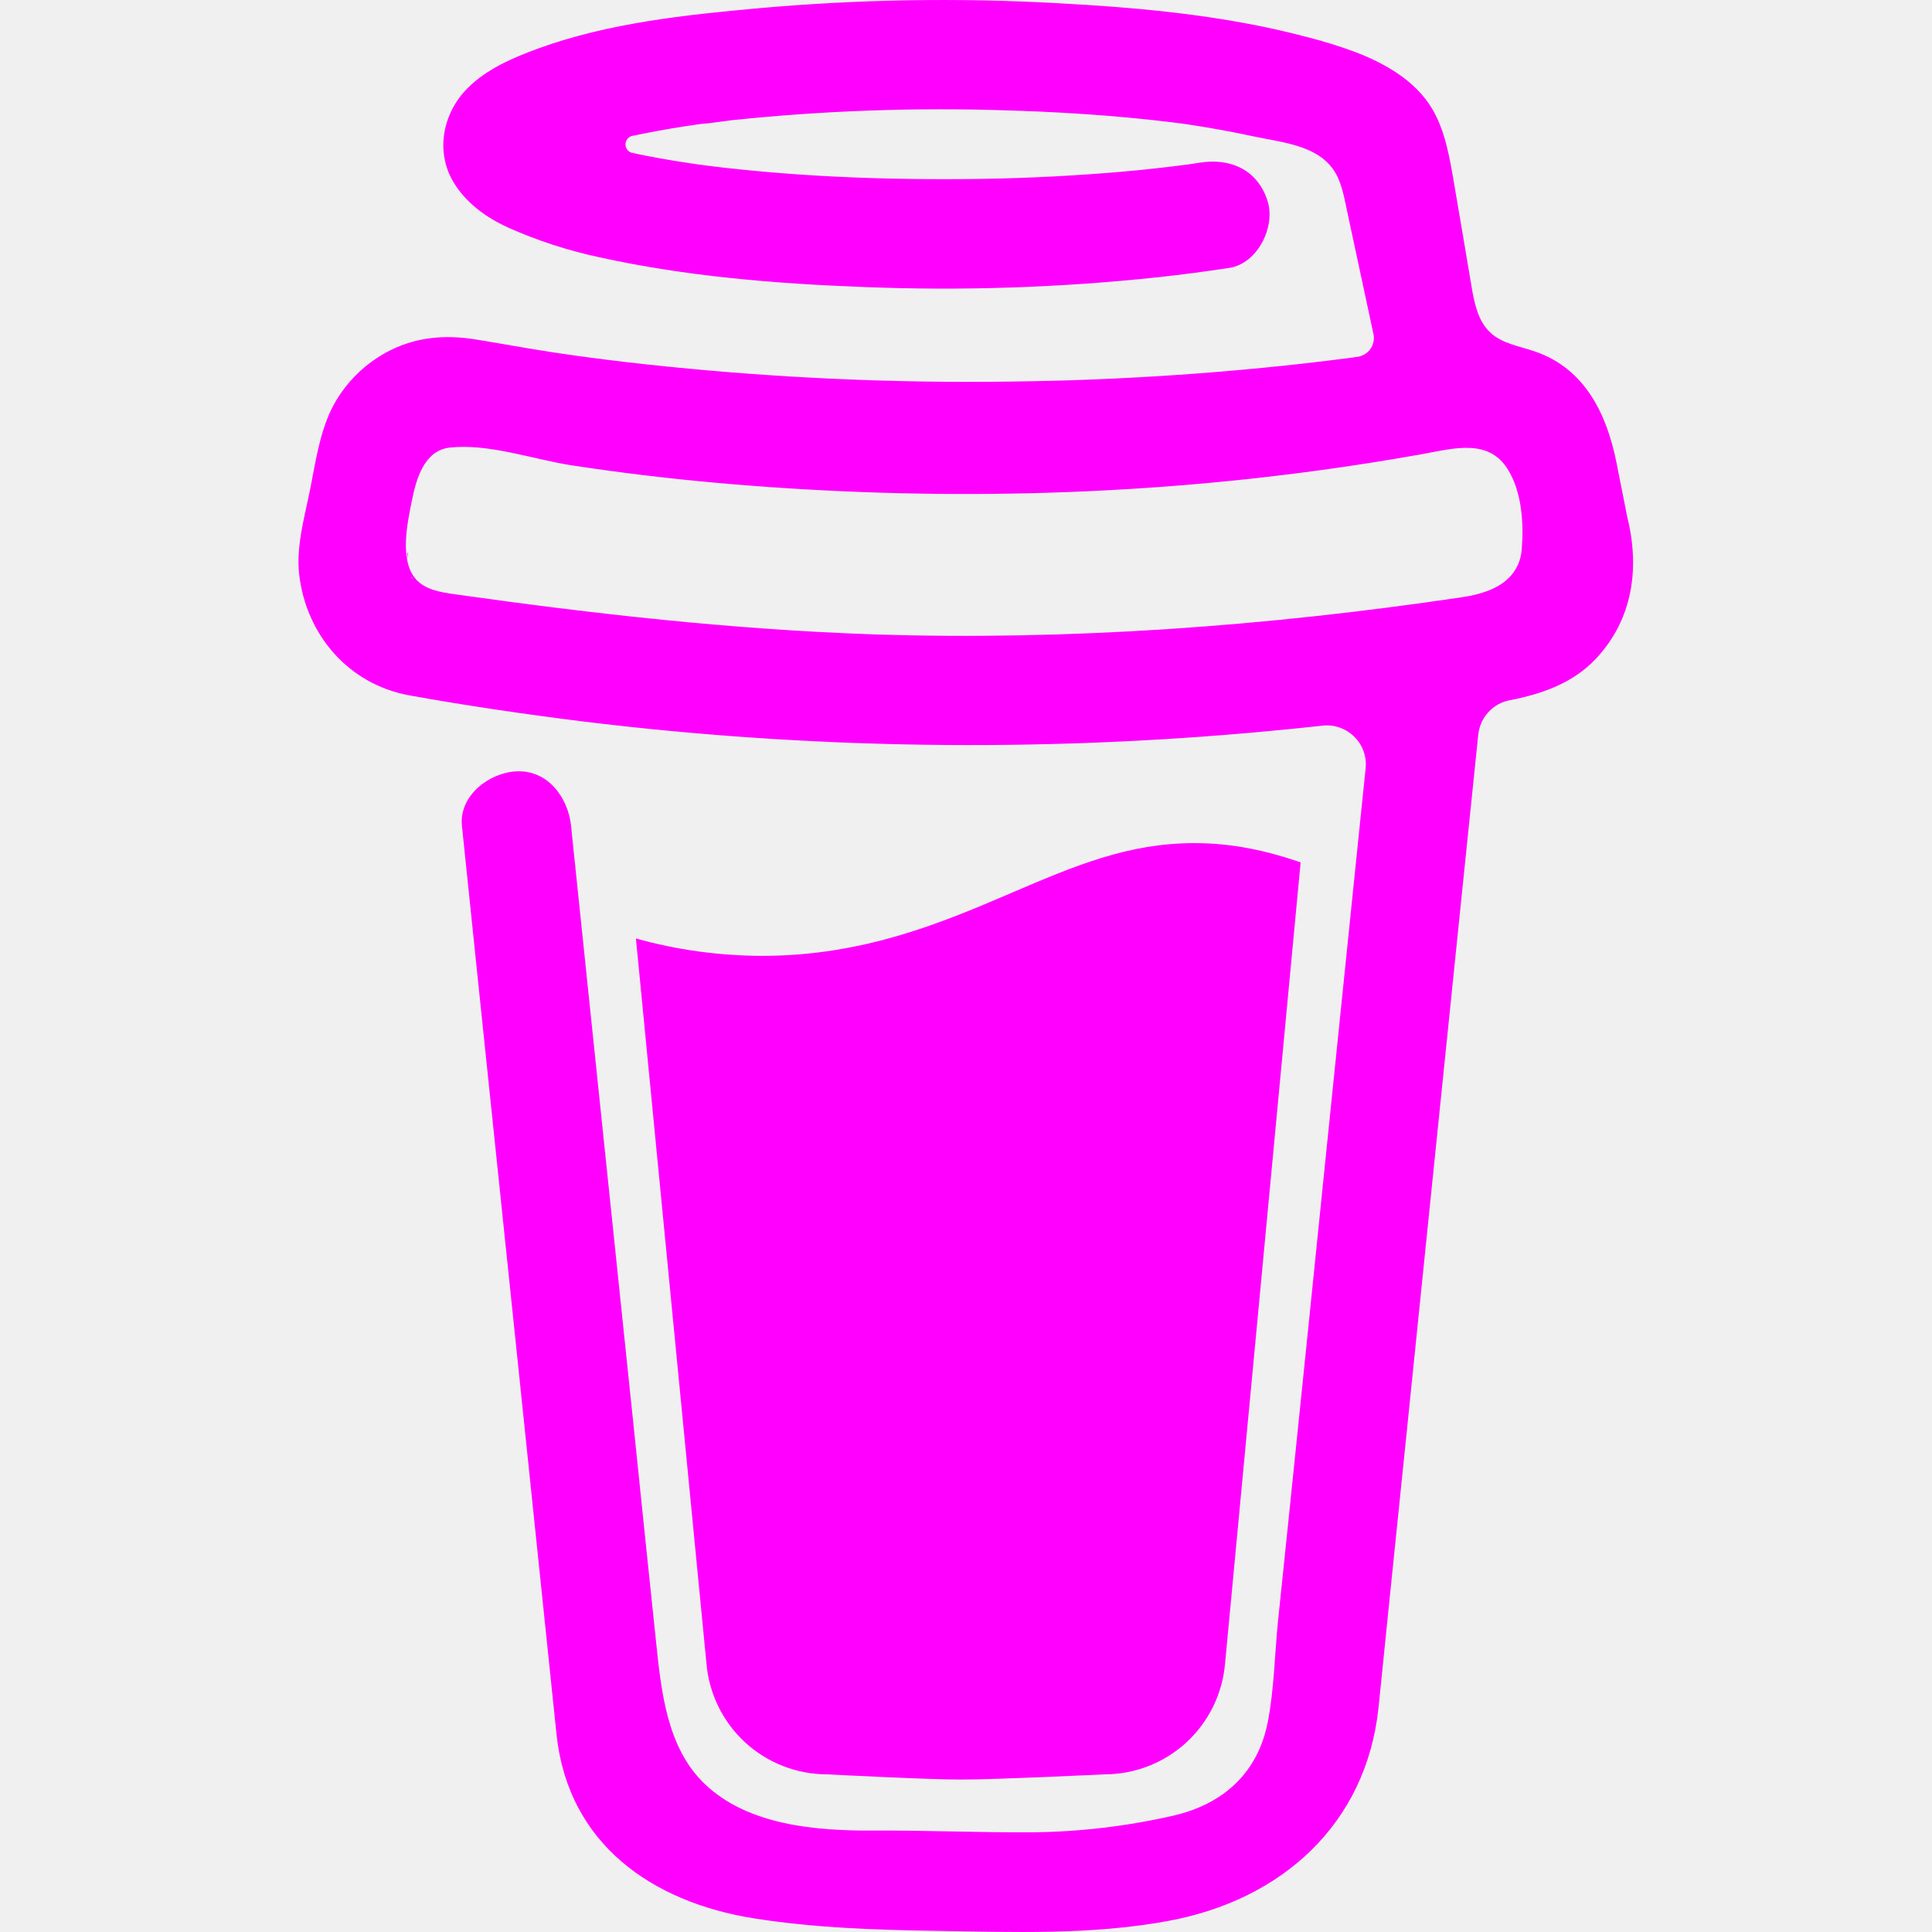
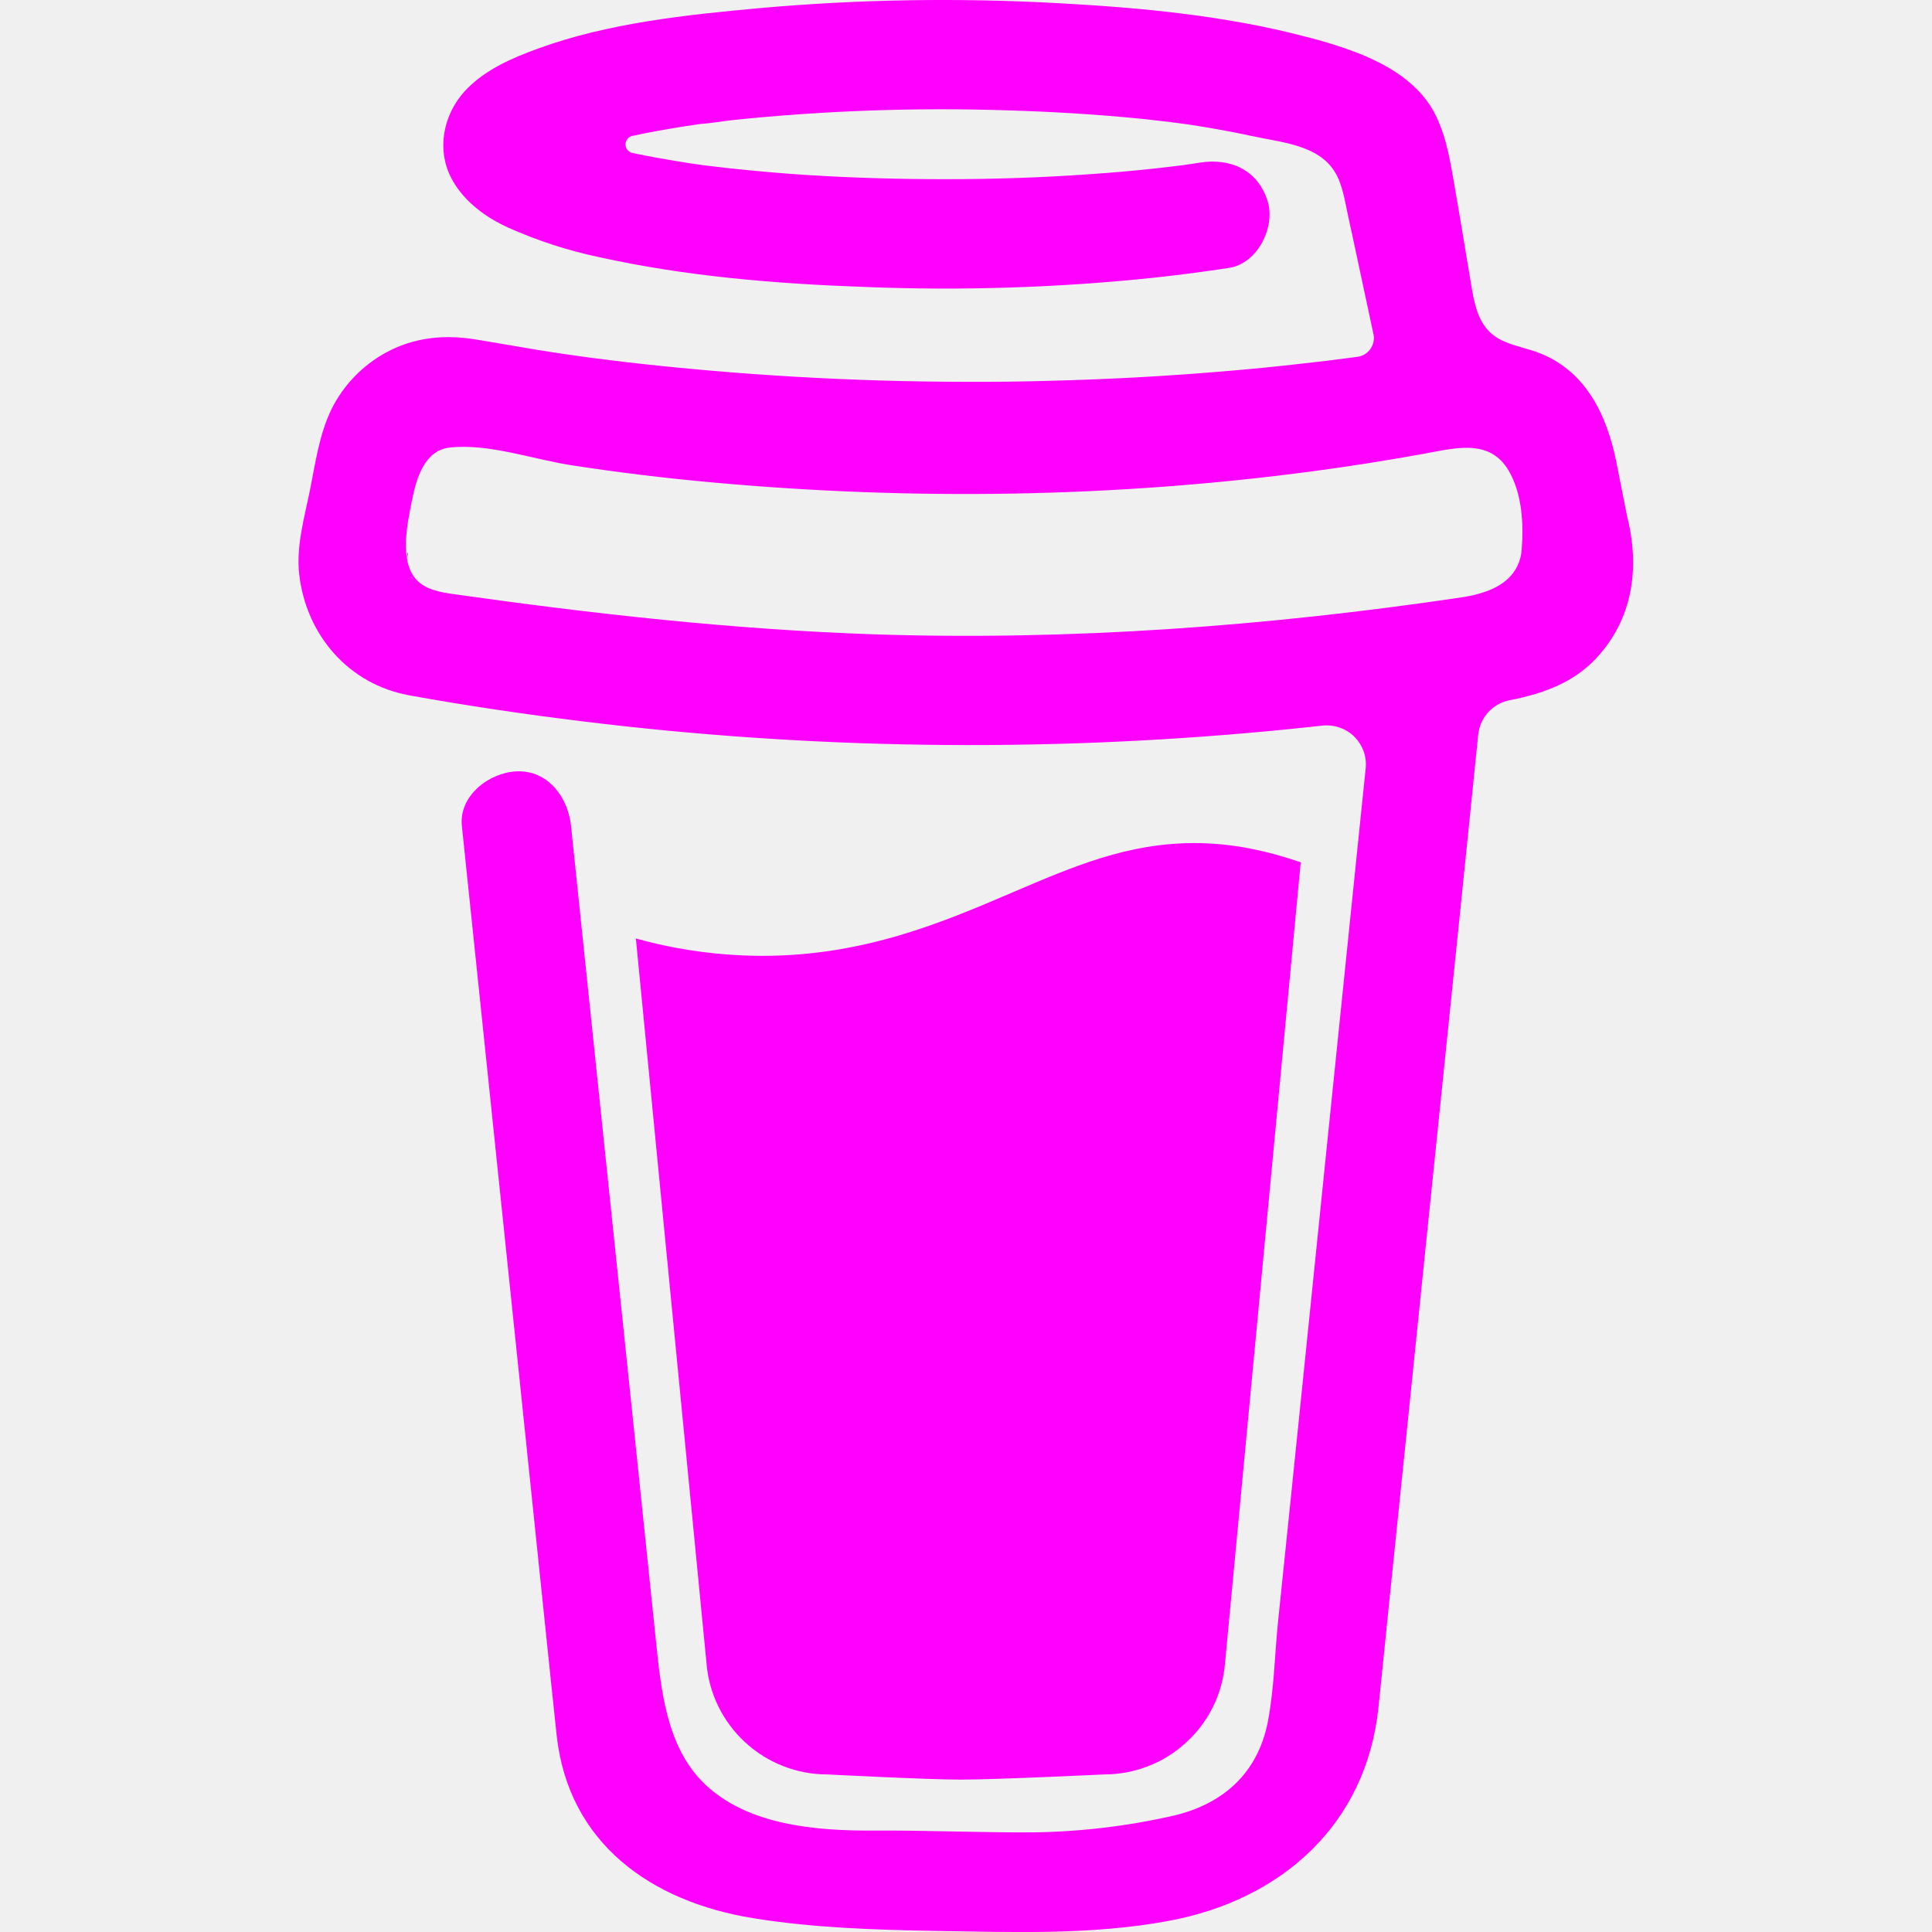
- <svg xmlns="http://www.w3.org/2000/svg" width="20" height="20" viewBox="0 0 20 20" fill="none">
-   <g clip-path="url(#clip0)">
-     <path d="M10.48 9.239C9.762 9.547 8.947 9.895 7.89 9.895C7.448 9.894 7.008 9.834 6.583 9.715L7.313 17.218C7.339 17.531 7.482 17.824 7.713 18.037C7.945 18.25 8.248 18.368 8.563 18.368C8.563 18.368 9.599 18.422 9.945 18.422C10.317 18.422 11.433 18.368 11.433 18.368C11.747 18.368 12.05 18.25 12.282 18.037C12.513 17.824 12.656 17.531 12.682 17.218L13.464 8.927C13.115 8.807 12.762 8.728 12.364 8.728C11.676 8.728 11.121 8.965 10.48 9.239Z" fill="#FF00FF" />
-     <path d="M4.321 6.038L4.333 6.05L4.341 6.055C4.335 6.048 4.328 6.043 4.321 6.038Z" fill="#FF00FF" />
-     <path d="M16.844 5.346L16.734 4.79C16.635 4.292 16.411 3.822 15.9 3.642C15.736 3.584 15.55 3.56 15.425 3.44C15.299 3.321 15.262 3.136 15.233 2.964C15.179 2.649 15.128 2.334 15.073 2.019C15.025 1.749 14.988 1.445 14.864 1.197C14.702 0.864 14.367 0.669 14.034 0.54C13.864 0.477 13.689 0.423 13.513 0.379C12.68 0.159 11.805 0.079 10.949 0.033C9.922 -0.024 8.891 -0.007 7.866 0.084C7.103 0.153 6.299 0.237 5.574 0.501C5.309 0.598 5.036 0.714 4.835 0.918C4.587 1.17 4.507 1.559 4.687 1.873C4.815 2.096 5.033 2.253 5.263 2.357C5.564 2.491 5.877 2.593 6.199 2.662C7.095 2.86 8.023 2.937 8.939 2.971C9.953 3.012 10.969 2.978 11.979 2.871C12.229 2.844 12.478 2.811 12.727 2.773C13.02 2.728 13.208 2.344 13.121 2.078C13.018 1.758 12.74 1.635 12.426 1.683C12.38 1.69 12.334 1.697 12.288 1.704L12.254 1.708C12.148 1.722 12.042 1.734 11.935 1.746C11.716 1.77 11.495 1.789 11.274 1.804C10.78 1.839 10.284 1.855 9.788 1.855C9.301 1.855 8.814 1.842 8.328 1.81C8.107 1.795 7.885 1.777 7.665 1.754C7.564 1.744 7.464 1.733 7.364 1.72L7.269 1.708L7.248 1.705L7.15 1.691C6.948 1.661 6.746 1.626 6.546 1.583C6.526 1.579 6.508 1.568 6.495 1.552C6.482 1.535 6.475 1.515 6.475 1.495C6.475 1.474 6.482 1.454 6.495 1.438C6.508 1.422 6.526 1.411 6.546 1.406H6.55C6.723 1.369 6.897 1.338 7.072 1.31C7.131 1.301 7.189 1.292 7.248 1.284H7.249C7.359 1.276 7.469 1.257 7.578 1.244C8.526 1.145 9.48 1.111 10.432 1.143C10.895 1.157 11.357 1.184 11.818 1.231C11.916 1.241 12.015 1.252 12.113 1.264C12.151 1.268 12.189 1.274 12.227 1.278L12.303 1.289C12.526 1.322 12.748 1.363 12.968 1.41C13.295 1.481 13.714 1.504 13.86 1.862C13.906 1.976 13.927 2.102 13.953 2.221L13.985 2.373C13.986 2.376 13.986 2.378 13.987 2.381C14.064 2.74 14.141 3.099 14.218 3.458C14.224 3.484 14.224 3.511 14.218 3.538C14.213 3.565 14.202 3.59 14.187 3.612C14.171 3.634 14.151 3.653 14.128 3.667C14.105 3.681 14.079 3.69 14.052 3.694H14.05L14.003 3.701L13.957 3.707C13.809 3.726 13.661 3.744 13.514 3.761C13.223 3.794 12.931 3.822 12.639 3.847C12.059 3.895 11.477 3.927 10.895 3.942C10.598 3.949 10.301 3.953 10.004 3.953C8.823 3.952 7.643 3.883 6.47 3.747C6.343 3.732 6.216 3.716 6.089 3.699C6.188 3.712 6.018 3.69 5.983 3.685C5.903 3.674 5.822 3.662 5.741 3.65C5.47 3.609 5.201 3.559 4.931 3.515C4.604 3.461 4.291 3.488 3.995 3.65C3.753 3.783 3.556 3.986 3.432 4.234C3.305 4.497 3.267 4.784 3.21 5.068C3.153 5.351 3.064 5.656 3.097 5.947C3.17 6.574 3.609 7.085 4.24 7.199C4.834 7.306 5.431 7.393 6.029 7.468C8.381 7.756 10.757 7.79 13.116 7.57C13.308 7.552 13.5 7.533 13.691 7.512C13.751 7.505 13.812 7.512 13.869 7.532C13.925 7.552 13.977 7.584 14.02 7.627C14.063 7.669 14.095 7.72 14.116 7.777C14.136 7.834 14.143 7.894 14.137 7.954L14.077 8.535C13.957 9.708 13.837 10.881 13.716 12.054C13.591 13.286 13.464 14.518 13.337 15.75C13.301 16.097 13.265 16.444 13.229 16.79C13.195 17.132 13.19 17.484 13.125 17.821C13.023 18.352 12.664 18.678 12.14 18.797C11.66 18.906 11.169 18.964 10.677 18.968C10.131 18.971 9.585 18.947 9.039 18.95C8.456 18.953 7.743 18.899 7.293 18.465C6.897 18.085 6.843 17.488 6.789 16.972C6.717 16.289 6.646 15.607 6.576 14.924L6.18 11.128L5.924 8.671C5.92 8.631 5.916 8.591 5.912 8.55C5.881 8.257 5.673 7.97 5.347 7.985C5.067 7.997 4.749 8.235 4.782 8.55L4.971 10.371L5.364 14.138C5.475 15.208 5.587 16.278 5.698 17.348C5.719 17.553 5.74 17.759 5.762 17.964C5.885 19.084 6.741 19.688 7.8 19.858C8.419 19.957 9.053 19.978 9.681 19.988C10.486 20.001 11.299 20.032 12.091 19.886C13.264 19.671 14.145 18.887 14.271 17.672C14.306 17.321 14.342 16.97 14.378 16.619C14.497 15.458 14.617 14.297 14.735 13.136L15.124 9.342L15.303 7.604C15.312 7.518 15.348 7.437 15.407 7.373C15.465 7.309 15.543 7.265 15.628 7.249C15.963 7.184 16.284 7.072 16.523 6.817C16.903 6.41 16.978 5.88 16.844 5.346ZM4.223 5.721C4.228 5.718 4.218 5.762 4.214 5.783C4.214 5.752 4.215 5.724 4.223 5.721ZM4.255 5.972C4.258 5.971 4.266 5.981 4.274 5.994C4.262 5.982 4.254 5.974 4.255 5.972H4.255ZM4.287 6.015C4.299 6.034 4.305 6.047 4.287 6.015V6.015ZM4.352 6.067H4.353C4.353 6.069 4.356 6.071 4.357 6.073C4.355 6.07 4.353 6.069 4.351 6.067H4.352ZM15.612 5.989C15.492 6.104 15.31 6.157 15.131 6.183C13.118 6.482 11.076 6.633 9.042 6.567C7.585 6.517 6.145 6.355 4.703 6.151C4.562 6.131 4.409 6.106 4.311 6.002C4.129 5.805 4.218 5.41 4.266 5.172C4.31 4.955 4.393 4.665 4.652 4.634C5.055 4.587 5.524 4.757 5.923 4.818C6.404 4.891 6.886 4.95 7.371 4.994C9.438 5.182 11.539 5.153 13.597 4.877C13.972 4.827 14.346 4.768 14.718 4.702C15.05 4.642 15.418 4.531 15.618 4.874C15.756 5.108 15.774 5.421 15.753 5.686C15.746 5.801 15.696 5.91 15.612 5.989H15.612Z" fill="#FF00FF" />
+ <svg xmlns="http://www.w3.org/2000/svg" width="16" height="16" viewBox="0 0 16 16" fill="none">
+   <g clip-path="url(#clip0_1_139)">
+     <mask id="mask0_1_139" style="mask-type:luminance" maskUnits="userSpaceOnUse" x="0" y="0" width="16" height="16">
+       <path d="M16 0H0V16H16V0Z" fill="white" />
+     </mask>
+     <g mask="url(#mask0_1_139)">
+       <path d="M8.384 7.391C7.81 7.637 7.157 7.916 6.312 7.916C5.959 7.915 5.607 7.867 5.266 7.772L5.851 13.774C5.871 14.025 5.986 14.259 6.171 14.429C6.356 14.6 6.599 14.695 6.85 14.695C6.85 14.695 7.679 14.738 7.956 14.738C8.253 14.738 9.146 14.695 9.146 14.695C9.398 14.695 9.64 14.6 9.825 14.429C10.011 14.259 10.125 14.025 10.145 13.774L10.772 7.141C10.492 7.046 10.209 6.982 9.891 6.982C9.34 6.982 8.897 7.172 8.384 7.391Z" fill="#FF00FF" />
+       <path d="M3.456 4.83L3.466 4.84L3.473 4.844C3.468 4.839 3.462 4.834 3.456 4.83Z" fill="#FF00FF" />
+       <path d="M13.475 4.276L13.387 3.832C13.308 3.434 13.129 3.058 12.72 2.913C12.589 2.867 12.44 2.848 12.34 2.752C12.239 2.657 12.209 2.509 12.186 2.372C12.143 2.119 12.103 1.867 12.059 1.616C12.02 1.399 11.99 1.156 11.891 0.958C11.762 0.691 11.494 0.535 11.227 0.432C11.091 0.381 10.951 0.338 10.81 0.303C10.144 0.128 9.444 0.063 8.759 0.026C7.937 -0.019 7.113 -0.006 6.293 0.067C5.682 0.123 5.039 0.19 4.459 0.401C4.247 0.478 4.029 0.571 3.868 0.735C3.67 0.936 3.605 1.247 3.75 1.498C3.852 1.676 4.026 1.802 4.211 1.886C4.451 1.993 4.702 2.075 4.959 2.129C5.676 2.288 6.419 2.35 7.151 2.376C7.962 2.409 8.775 2.383 9.583 2.297C9.783 2.275 9.982 2.249 10.181 2.218C10.416 2.182 10.566 1.876 10.497 1.662C10.414 1.407 10.192 1.308 9.941 1.346C9.904 1.352 9.867 1.357 9.83 1.363L9.804 1.367C9.718 1.377 9.633 1.388 9.548 1.397C9.372 1.416 9.196 1.431 9.02 1.443C8.624 1.471 8.227 1.484 7.831 1.484C7.441 1.484 7.051 1.473 6.663 1.448C6.485 1.436 6.308 1.421 6.132 1.403C6.052 1.395 5.971 1.386 5.891 1.376L5.815 1.367L5.799 1.364L5.72 1.353C5.558 1.328 5.397 1.3 5.237 1.267C5.221 1.263 5.207 1.254 5.196 1.241C5.186 1.228 5.18 1.212 5.18 1.196C5.18 1.179 5.186 1.163 5.196 1.15C5.207 1.138 5.221 1.129 5.237 1.125H5.24C5.378 1.095 5.518 1.07 5.658 1.048C5.705 1.041 5.751 1.034 5.798 1.027H5.799C5.887 1.021 5.975 1.005 6.062 0.995C6.821 0.916 7.584 0.889 8.346 0.914C8.716 0.925 9.086 0.947 9.454 0.984C9.533 0.993 9.612 1.001 9.691 1.011C9.721 1.015 9.751 1.019 9.782 1.023L9.843 1.031C10.021 1.058 10.198 1.09 10.375 1.128C10.636 1.185 10.972 1.203 11.088 1.49C11.125 1.58 11.142 1.681 11.162 1.777L11.188 1.898C11.189 1.901 11.189 1.903 11.19 1.905C11.251 2.192 11.313 2.479 11.374 2.766C11.379 2.787 11.379 2.809 11.375 2.83C11.37 2.852 11.362 2.872 11.349 2.89C11.337 2.907 11.321 2.922 11.302 2.934C11.284 2.945 11.263 2.952 11.242 2.955H11.24L11.203 2.96L11.165 2.965C11.047 2.981 10.929 2.995 10.811 3.008C10.578 3.035 10.345 3.058 10.111 3.077C9.647 3.116 9.182 3.141 8.716 3.153C8.478 3.16 8.241 3.163 8.003 3.162C7.059 3.161 6.115 3.106 5.176 2.998C5.075 2.986 4.973 2.973 4.872 2.96C4.95 2.97 4.814 2.952 4.787 2.948C4.722 2.939 4.658 2.929 4.593 2.92C4.376 2.887 4.161 2.847 3.944 2.812C3.683 2.769 3.433 2.791 3.196 2.92C3.002 3.026 2.845 3.189 2.746 3.387C2.644 3.598 2.613 3.827 2.568 4.054C2.522 4.281 2.451 4.525 2.478 4.757C2.536 5.26 2.887 5.668 3.392 5.759C3.867 5.845 4.345 5.915 4.824 5.974C6.705 6.205 8.606 6.232 10.493 6.056C10.646 6.042 10.8 6.026 10.953 6.009C11.001 6.004 11.05 6.01 11.095 6.026C11.14 6.041 11.182 6.067 11.216 6.101C11.25 6.135 11.276 6.176 11.293 6.222C11.309 6.267 11.315 6.315 11.31 6.363L11.262 6.828C11.166 7.766 11.069 8.705 10.973 9.643C10.873 10.629 10.771 11.614 10.67 12.6C10.641 12.877 10.612 13.155 10.584 13.432C10.556 13.705 10.552 13.987 10.5 14.257C10.418 14.682 10.131 14.942 9.712 15.038C9.328 15.125 8.935 15.171 8.541 15.175C8.105 15.177 7.668 15.157 7.231 15.16C6.765 15.162 6.194 15.119 5.834 14.772C5.518 14.468 5.474 13.99 5.431 13.578C5.374 13.031 5.317 12.485 5.261 11.939L4.944 8.902L4.739 6.937C4.736 6.905 4.732 6.873 4.729 6.84C4.705 6.605 4.539 6.376 4.277 6.388C4.053 6.398 3.799 6.588 3.825 6.84L3.977 8.297L4.291 11.31C4.38 12.166 4.469 13.022 4.558 13.879C4.576 14.043 4.592 14.207 4.61 14.371C4.708 15.267 5.393 15.75 6.24 15.886C6.735 15.966 7.243 15.982 7.745 15.991C8.389 16.001 9.039 16.026 9.673 15.909C10.612 15.737 11.316 15.11 11.416 14.138C11.445 13.857 11.474 13.576 11.502 13.295C11.598 12.367 11.693 11.438 11.788 10.509L12.1 7.474L12.242 6.083C12.249 6.014 12.279 5.949 12.325 5.898C12.372 5.847 12.434 5.812 12.502 5.799C12.771 5.747 13.027 5.657 13.218 5.453C13.522 5.128 13.583 4.704 13.475 4.276ZM3.378 4.577C3.382 4.575 3.375 4.61 3.371 4.626C3.371 4.601 3.372 4.579 3.378 4.577ZM3.404 4.778C3.406 4.776 3.413 4.785 3.419 4.795C3.409 4.786 3.403 4.779 3.404 4.778ZM3.43 4.812C3.444 4.837 3.439 4.827 3.43 4.812ZM3.481 4.854H3.483C3.483 4.855 3.485 4.857 3.486 4.858C3.484 4.856 3.483 4.855 3.481 4.854ZM12.49 4.791C12.393 4.883 12.248 4.925 12.105 4.947C10.495 5.186 8.861 5.307 7.233 5.253C6.068 5.213 4.916 5.084 3.762 4.921C3.649 4.905 3.527 4.885 3.449 4.801C3.303 4.644 3.375 4.328 3.413 4.138C3.448 3.964 3.514 3.732 3.721 3.707C4.044 3.669 4.419 3.806 4.739 3.854C5.123 3.913 5.509 3.96 5.897 3.995C7.55 4.146 9.231 4.122 10.878 3.902C11.178 3.862 11.477 3.815 11.775 3.761C12.04 3.714 12.334 3.624 12.495 3.899C12.605 4.087 12.619 4.337 12.602 4.549C12.597 4.641 12.557 4.728 12.49 4.791Z" fill="#FF00FF" />
+     </g>
  </g>
  <defs>
-     <clipPath id="clip0">
-       <rect width="20" height="20" fill="white" />
+     <clipPath id="clip0_1_139">
+       <rect width="16" height="16" fill="white" />
    </clipPath>
  </defs>
</svg>
